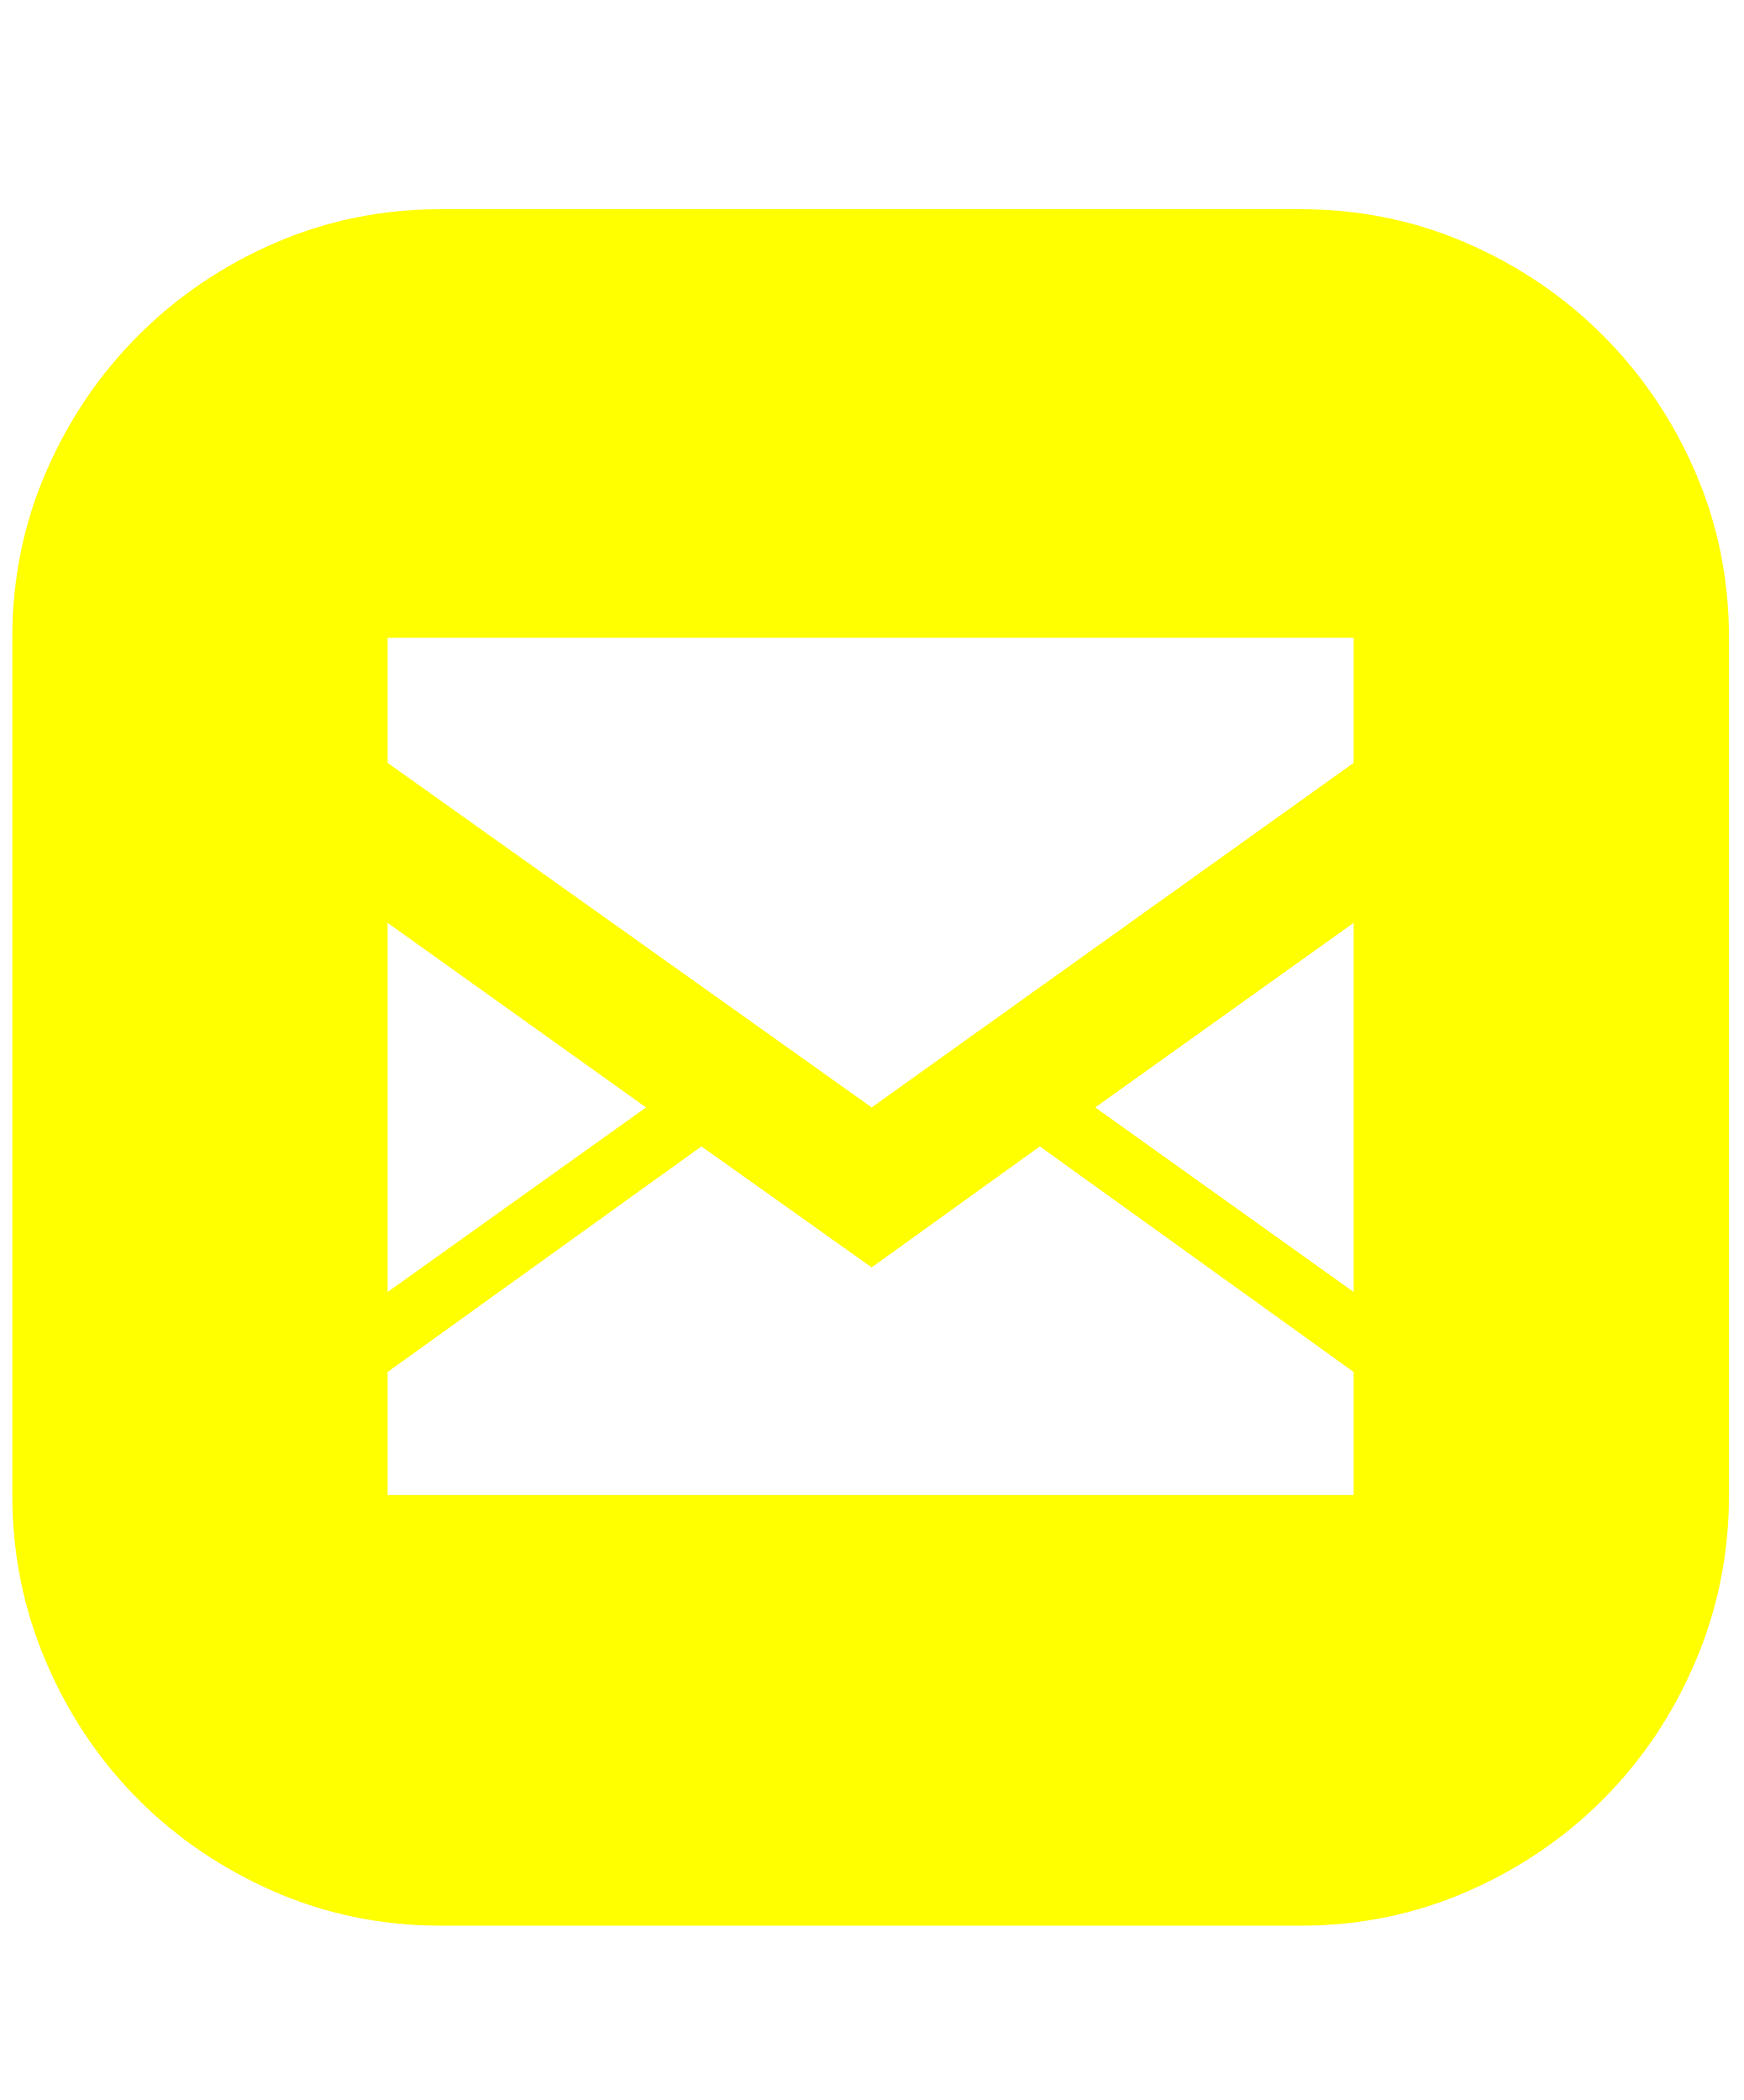
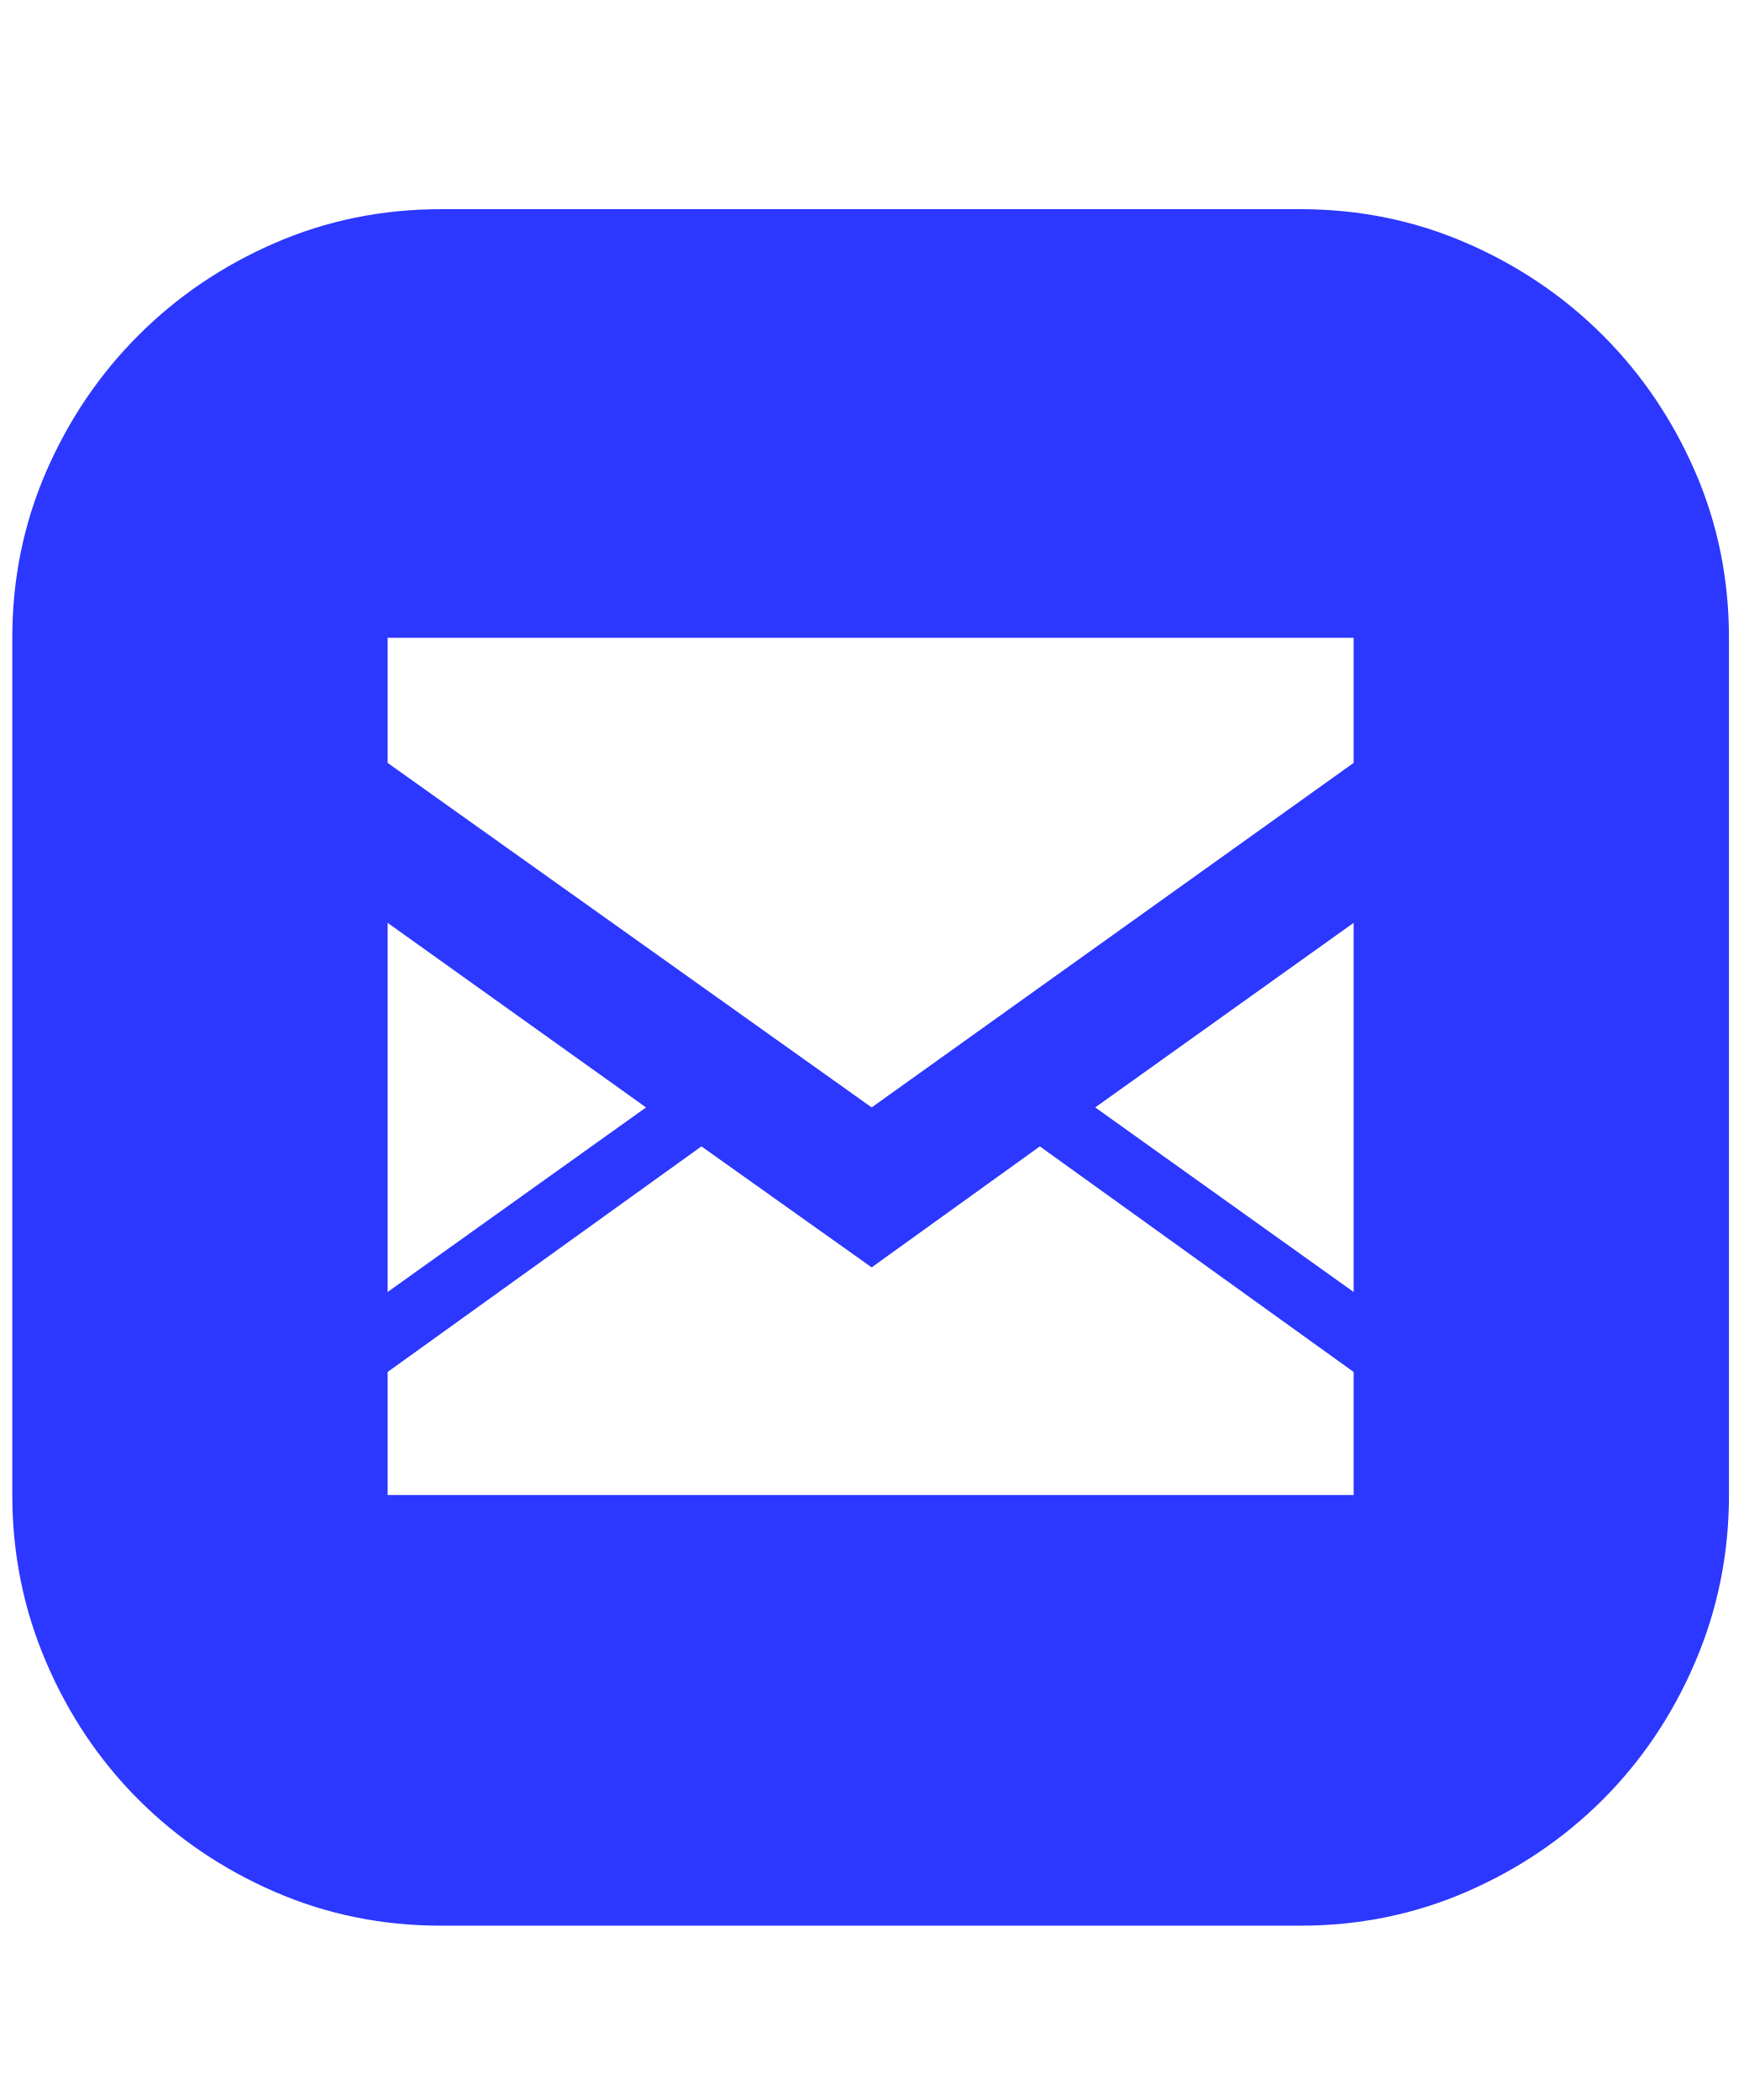
- <svg xmlns="http://www.w3.org/2000/svg" viewBox="0 0 425 512" fill="rgb(255, 255, 0)">
+ <svg xmlns="http://www.w3.org/2000/svg" viewBox="0 0 425 512" fill="#2c37ff">
  <path d="m317 51q21.5 0 40.5 8.25t33.25 22.5 22.5 33.25 8.25 40.5v209q0 21.5-8.25 40.75t-22.5 33.5-33.25 22.5-40.5 8.25h-209.5q-21.5 0-40.5-8.25t-33.25-22.5-22.5-33.5-8.25-40.75v-209q0-21.5 8.25-40.5t22.5-33.25 33.25-22.5 40.5-8.25zm-222.5 264 63-45-63-45zm235.5 19.5-76.5-55-41 29.5-41.5-29.5-76.5 55v30h235.5zm0-109.5-63 45 63 45zm0-69.5h-235.5v30.5l118 84 117.5-84z" />
</svg>
